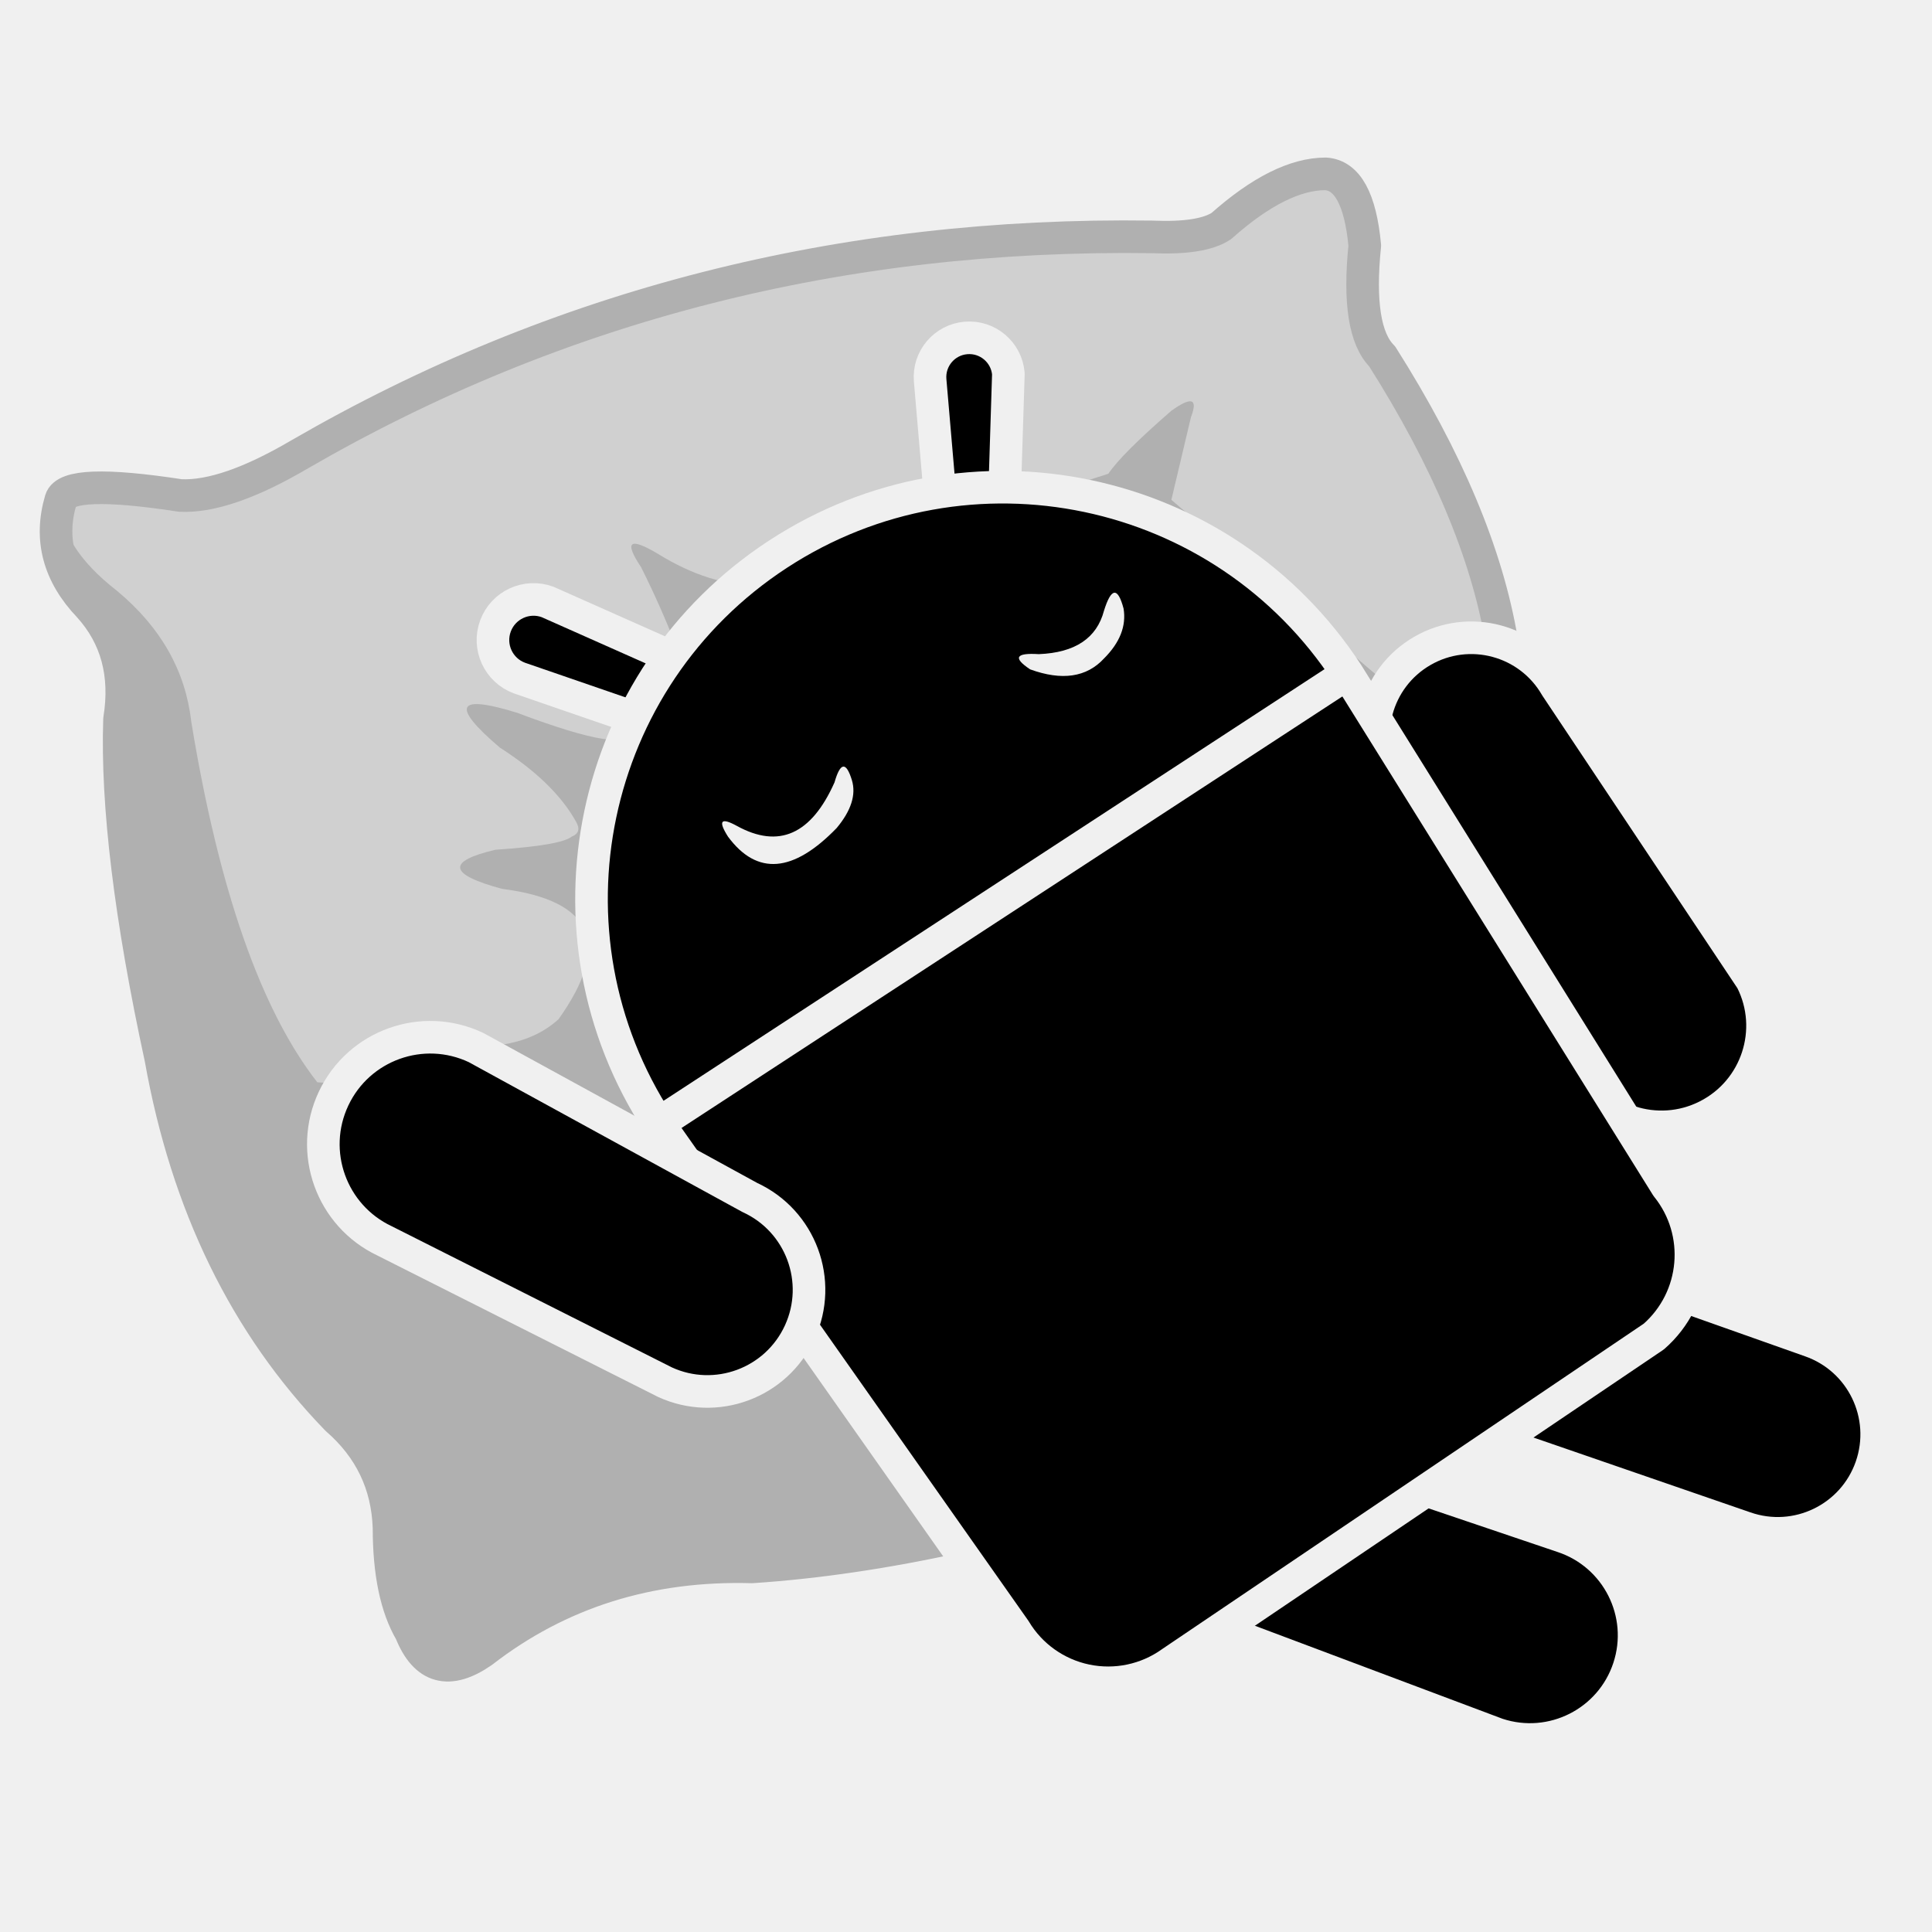
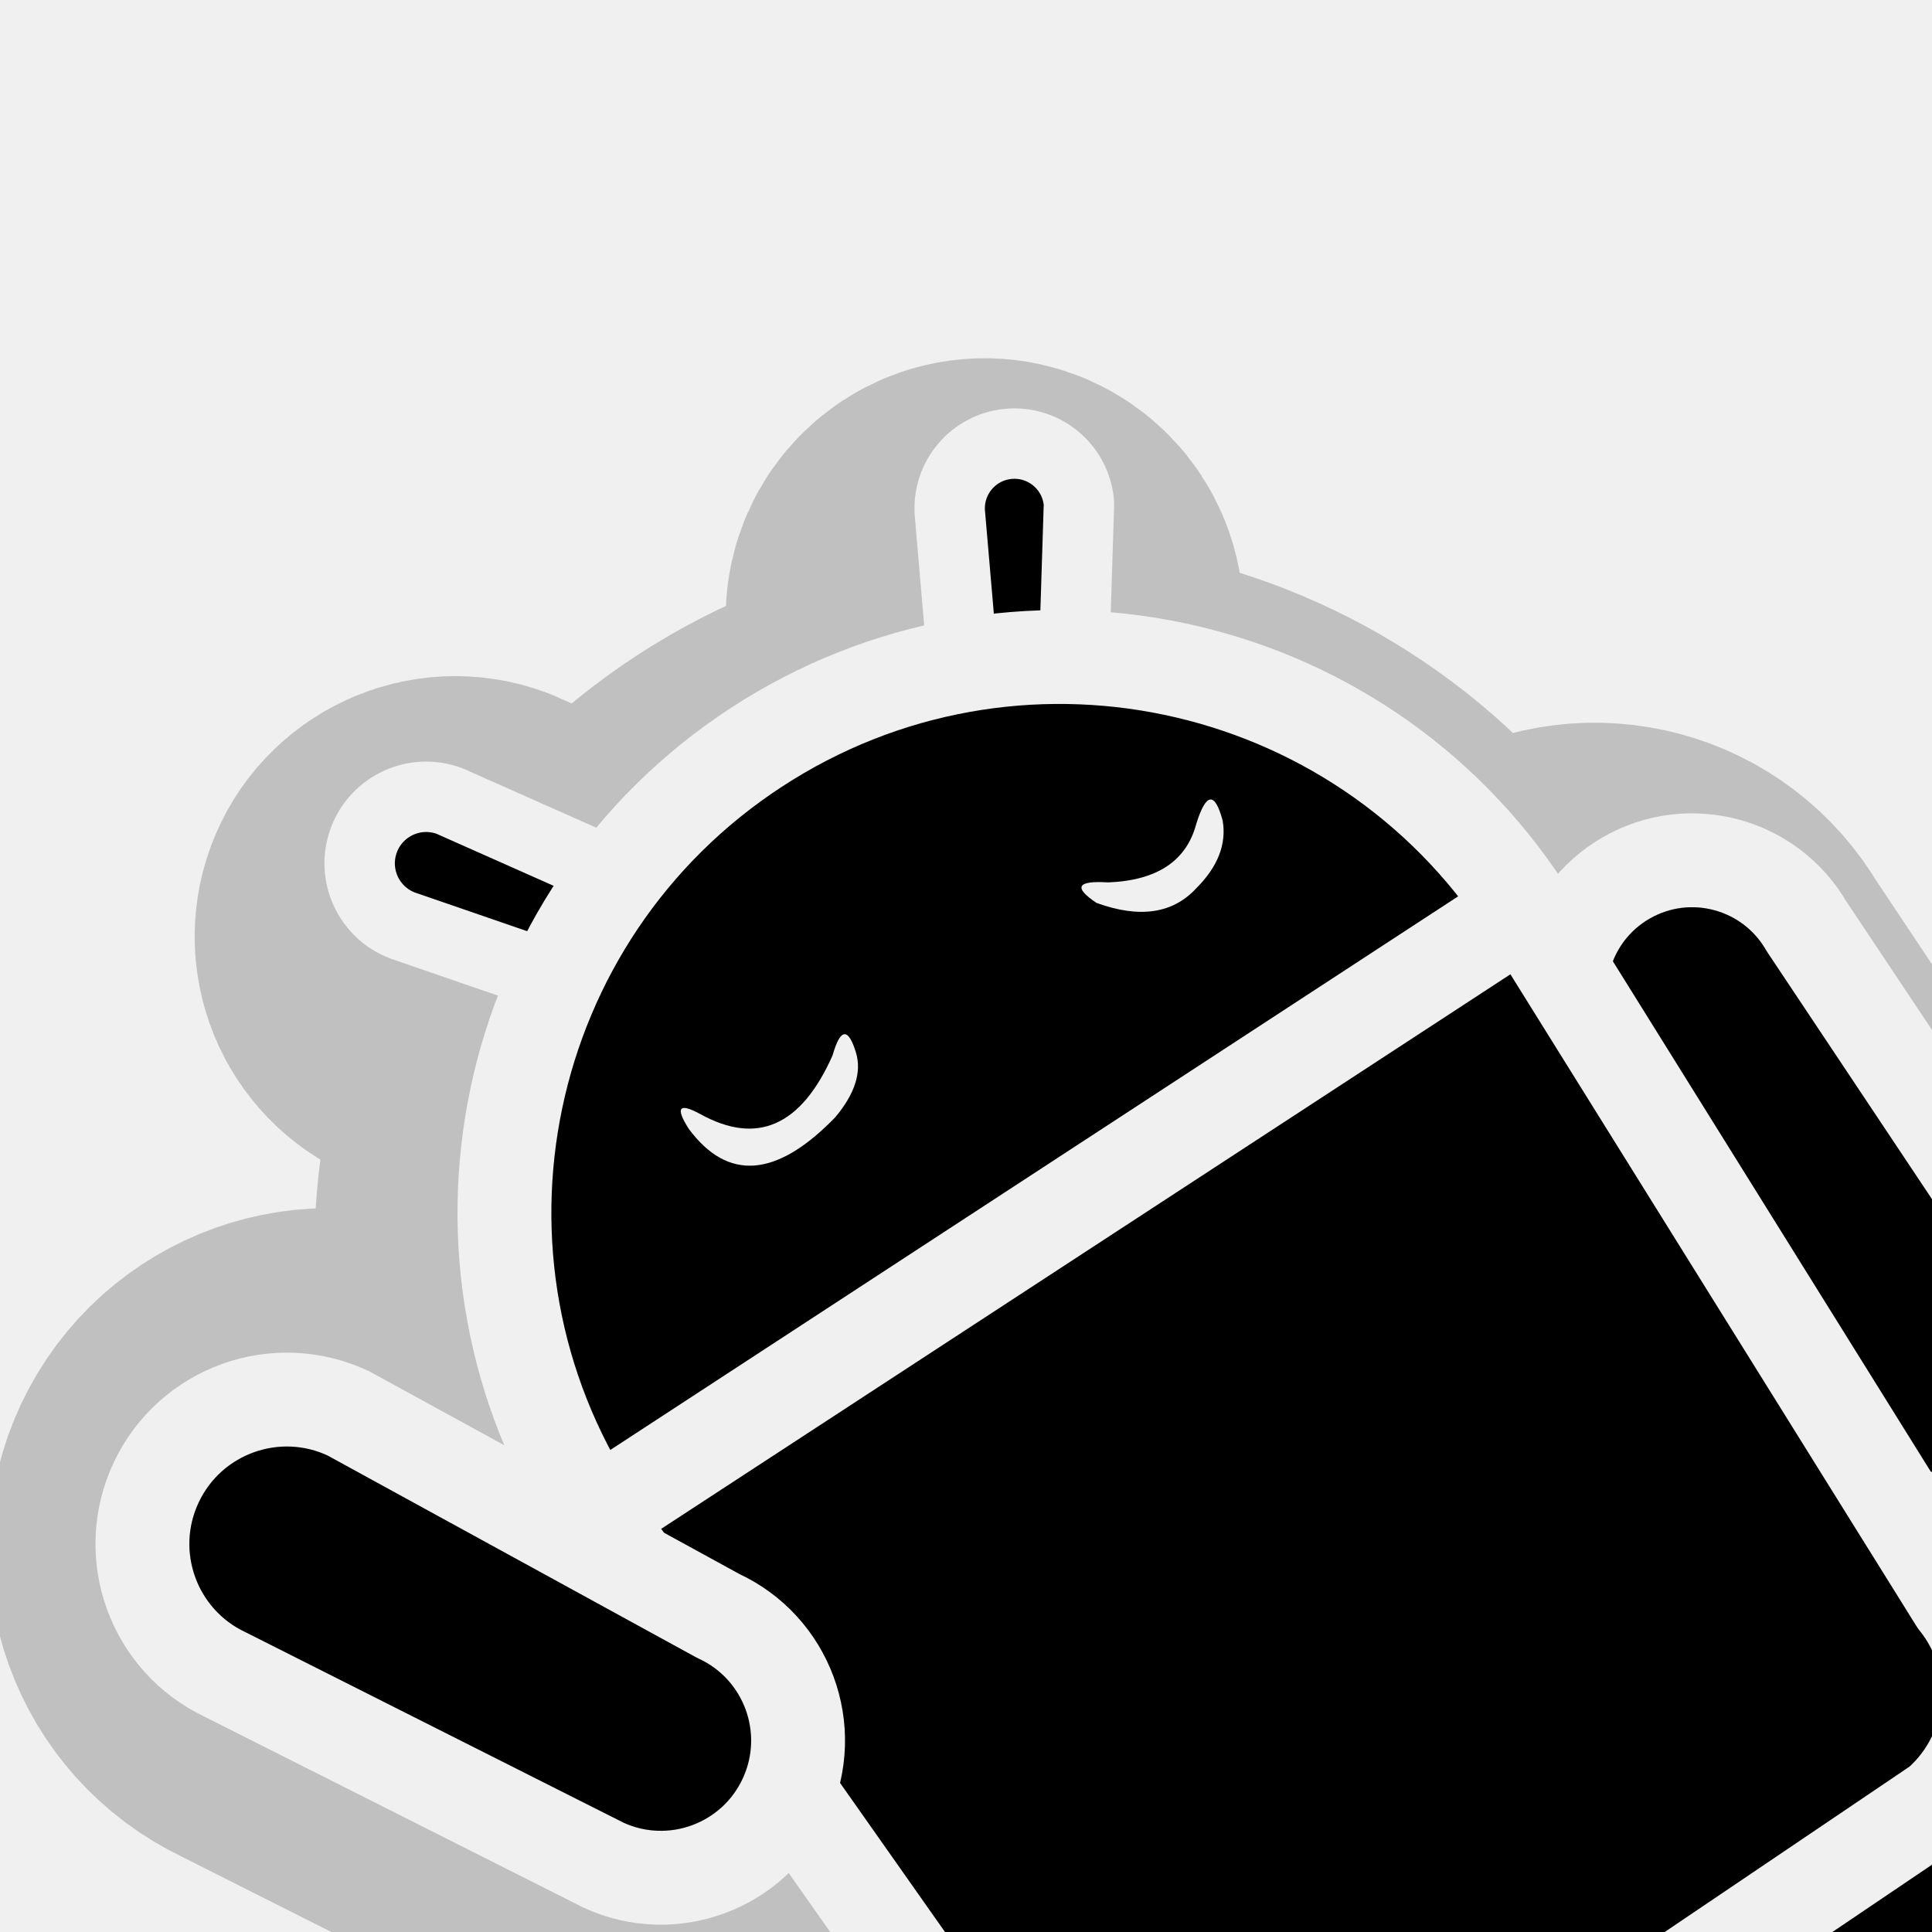
<svg xmlns="http://www.w3.org/2000/svg" width="1024" height="1024" viewBox="0 0 889 889" version="1.1" fill="none">
-   <style>
-   .stroked { stroke-width: 15; stroke-linecap: round; stroke-linejoin: round; }
-   .fill-body { fill: #82cc57; }
-   .fill-body-shadow { fill: #5ba232; }
-   .fill-body-highlight { fill: #ade78b; }
-   .fill-eyes { fill: #091008; }
-   .fill-pillow { fill: #ebf3e5; }
-   .fill-pillow-shadow { fill: #a4aa98; }
- </style>
  <defs>
-     <path id="pillow" d="M83 228q-52-8-55 2-8 27 13 49 19 21 14 52-2 59 19 156 18 101 81 166 23 20 24 50 0 31 10 48 10 25 33 9 53-41 124-39 45-3 95-14l314-81-64-331q-10-60-55-131-12-12-8-51-3-32-18-33-21 0-48 24-9 6-32 5-214-3-392 100-34 20-55 19Z" />
-     <path id="pillow-shadow" d="M539 230 548 192Q553 179 539 189 516 209 510 218L394 255Q350 284 303 255 283 243 295 261 304 279 311 297L290 336Q291 348 238 328 196 315 230 344 255 360 265 378 268 383 263 385 258 389 228 391 194 399 231 409 294 417 257 469 236 488 193 478 178 501 146 498 107 448 88 332 84 297 54 272 27 251 28 230 20 257 41 279 60 300 55 331 53 390 74 487 92 588 155 653 178 673 179 703 179 734 189 751 199 776 222 760 275 719 346 721 391 718 441 707L755 626 635 312Z" />
+     <path id="pillow" d="M-100-100V825L0 803Q447 686 504 514 907 323 926 0L924-100Z" />
+     <path id="pillow-shadow" d="M539 230 548 192Q553 179 539 189 516 209 510 218L394 255Q350 284 303 255 283 243 295 261 304 279 311 297L290 336Q291 348 238 328 196 315 230 344 255 360 265 378 268 383 263 385 258 389 228 391 194 399 231 409 294 417 257 469 236 488 193 478 178 501 146 498 107 448 88 332 84 297 54 272 27 251 28 230-50-163-422 613L-100 826-1 803Q446 686 504.358 514.544Z" />
    <path id="leg-left" d="M500 727l189 71a20 20 0 0030-91L512 637Z" />
    <path id="leg-left-shadow" d="M669 690l-52 48q-2 2 2 4l81 30q30 11 47-10l-14 29-29 11-147-56 92-62Z" />
    <path id="leg-right" d="M516 604l287 99a20 20 0 0030-86L528 509Z" />
    <path id="leg-right-shadow" d="M783 598q4 11-39 53-4 4 2 6l70 24q30 11 47-10l-17 28-33 9-123-45Z" />
    <path id="arm-lowered" d="M638 361A45 45 0 01716 316L806 451A1 1 0 01723 493Z" />
    <path id="arm-lowered-shadow" d="M656 300q-11 13-1 26L757 484q19 28 51 0l-19 30-40 4L628 324Z" />
    <path id="antenna-left" d="M358 353 239 312a1 1 0 0113-35l117 52Z" />
    <path id="antenna-left-highlight" d="M227 292q8-38 73 14-57-25-73-14Z" />
    <path id="antenna-right" d="M461 267l3-95a1 1 0 00-36 3l8 93Z" />
    <path id="antenna-right-highlight" d="M430 164q27-1 34 35 6-61-34-35Z" />
    <path id="body" d="M303 517A1 1 0 01620 310ZL467 750A50 50 0 00539 765L761 615A50 50 0 00767 546L620 310Z" />
    <path id="body-shadow" d="M376 237Q217 340 302 516L478 761 522 774 754 622 764 604 576 724Q544 744 532 731L356 481Q256 328 376 237Z" />
    <path id="body-highlight" d="M360 254q129-70 241 29l15 32q-99-111-256-61Z" />
    <path id="eyes" d="M335 385q20 27 50-4 10-12 7-22-4-13-8 1-16 36-45 20-11-6-4 5Zm139-77q22 8 34-5 11-11 9-23-4-15-9 1-5 19-30 20-16-1-4 7Z" />
    <path id="arm-raised" d="M306 636a1 1 0 0039-85l-126-69a1 1 0 00-42 89z" />
    <path id="arm-raised-shadow" d="M154 500q0 22 12 28l155 79q27 12 52-5l-40 43-179-90Z" />
    <mask id="body-masked">
      <use href="#leg-left" fill="white" />
      <use href="#leg-left" class="stroked" stroke="black" />
      <use href="#leg-right" fill="white" />
      <use href="#leg-right" class="stroked" stroke="black" />
      <use href="#arm-lowered" fill="white" />
      <use href="#arm-lowered" class="stroked" stroke="black" />
      <use href="#antenna-left" fill="white" />
-       <use href="#antenna-left" class="stroked" stroke="black" />
+       <use href="#antenna-left" class="stroked stroked-thin" stroke="black" />
      <use href="#antenna-right" fill="white" />
-       <use href="#antenna-right" class="stroked" stroke="black" />
+       <use href="#antenna-right" class="stroked stroked-thin" stroke="black" />
      <use href="#body" fill="white" />
      <use href="#body" class="stroked" stroke="black" />
      <use href="#arm-raised" fill="white" />
      <use href="#arm-raised" class="stroked" stroke="black" />
      <use href="#eyes" fill="black" />
    </mask>
-     <mask id="pillow-masked">
-       <use href="#pillow" fill="#222" />
-       <use href="#pillow-shadow" fill="#444" />
-       <use href="#pillow" class="stroked" stroke="#444" />
-       <g fill="black" class="stroked" stroke="black">
-         <use href="#leg-left" />
-         <use href="#leg-right" />
-         <use href="#arm-lowered" />
-         <use href="#antenna-left" />
-         <use href="#antenna-right" />
-         <use href="#body" />
-         <use href="#arm-raised" />
+     <mask id="silhouette-masked">
+       <rect width="100%" height="100%" fill="white" mask="url(#body-masked)" />
+       <use href="#leg-left" class="stroked" stroke="white" />
+       <use href="#leg-right" class="stroked" stroke="white" />
+       <use href="#arm-lowered" class="stroked" stroke="white" />
+       <use href="#antenna-left" class="stroked" stroke="white" />
+       <use href="#antenna-right" class="stroked" stroke="white" />
+       <use href="#body" class="stroked" stroke="white" />
+       <use href="#arm-raised" class="stroked" stroke="white" />
+       <use href="#eyes" fill="white" />
+     </mask>
+     <mask id="silhouette-masked-extra">
+       <g transform="translate(444.5, 444.5) scale(0.9) translate(-444.5 -444.5)">
+         <use href="#leg-left" fill="white" />
+         <use href="#leg-left" class="stroked stroked-thick" stroke="white" />
+         <use href="#leg-right" fill="white" />
+         <use href="#leg-right" class="stroked stroked-thick" stroke="white" />
+         <use href="#arm-lowered" fill="white" />
+         <use href="#arm-lowered" class="stroked stroked-thick" stroke="white" />
+         <use href="#antenna-left" fill="white" />
+         <use href="#antenna-left" class="stroked stroked-thick" stroke="white" />
+         <use href="#antenna-right" fill="white" />
+         <use href="#antenna-right" class="stroked stroked-thick" stroke="white" />
+         <use href="#body" fill="white" />
+         <use href="#body" class="stroked stroked-thick" stroke="white" />
+         <use href="#arm-raised" fill="white" />
+         <use href="#arm-raised" class="stroked stroked-thick" stroke="white" />
+       </g>
+       <g transform="translate(10, -10)">
+         <rect width="100%" height="100%" fill="black" mask="url(#silhouette-masked)" />
      </g>
    </mask>
  </defs>
-   <rect x="0" y="0" width="100%" height="100%" mask="url(#pillow-masked)" fill="black" />
-   <rect x="0" y="0" width="100%" height="100%" mask="url(#body-masked)" fill="black" />
+   <style>
+   .stroked { stroke-width: 32; stroke-linecap: round; stroke-linejoin: round; }
+   .stroked-thin { stroke-width: 16; }
+   .stroked-thick { stroke-width: 160; }
+   .fill-body { fill: #82cc57; }
+   .fill-body-shadow { fill: #5ba232; }
+   .fill-body-highlight { fill: #ade78b; }
+   .fill-eyes { fill: #091008; }
+   .fill-pillow { fill: #ebf3e5; }
+   .fill-pillow-shadow { fill: #a4aa98; }
+ </style>
+   <g transform="translate(444.5, 444.5) scale(1.35) translate(15, 115) translate(-444.5 -444.5)">
+     <g transform="translate(-10, 10)">
+       <rect width="100%" height="100%" fill="black" opacity="0.2" mask="url(#silhouette-masked-extra)" />
+     </g>
+     <rect width="100%" height="100%" fill="black" mask="url(#body-masked)" />
+   </g>
</svg>
